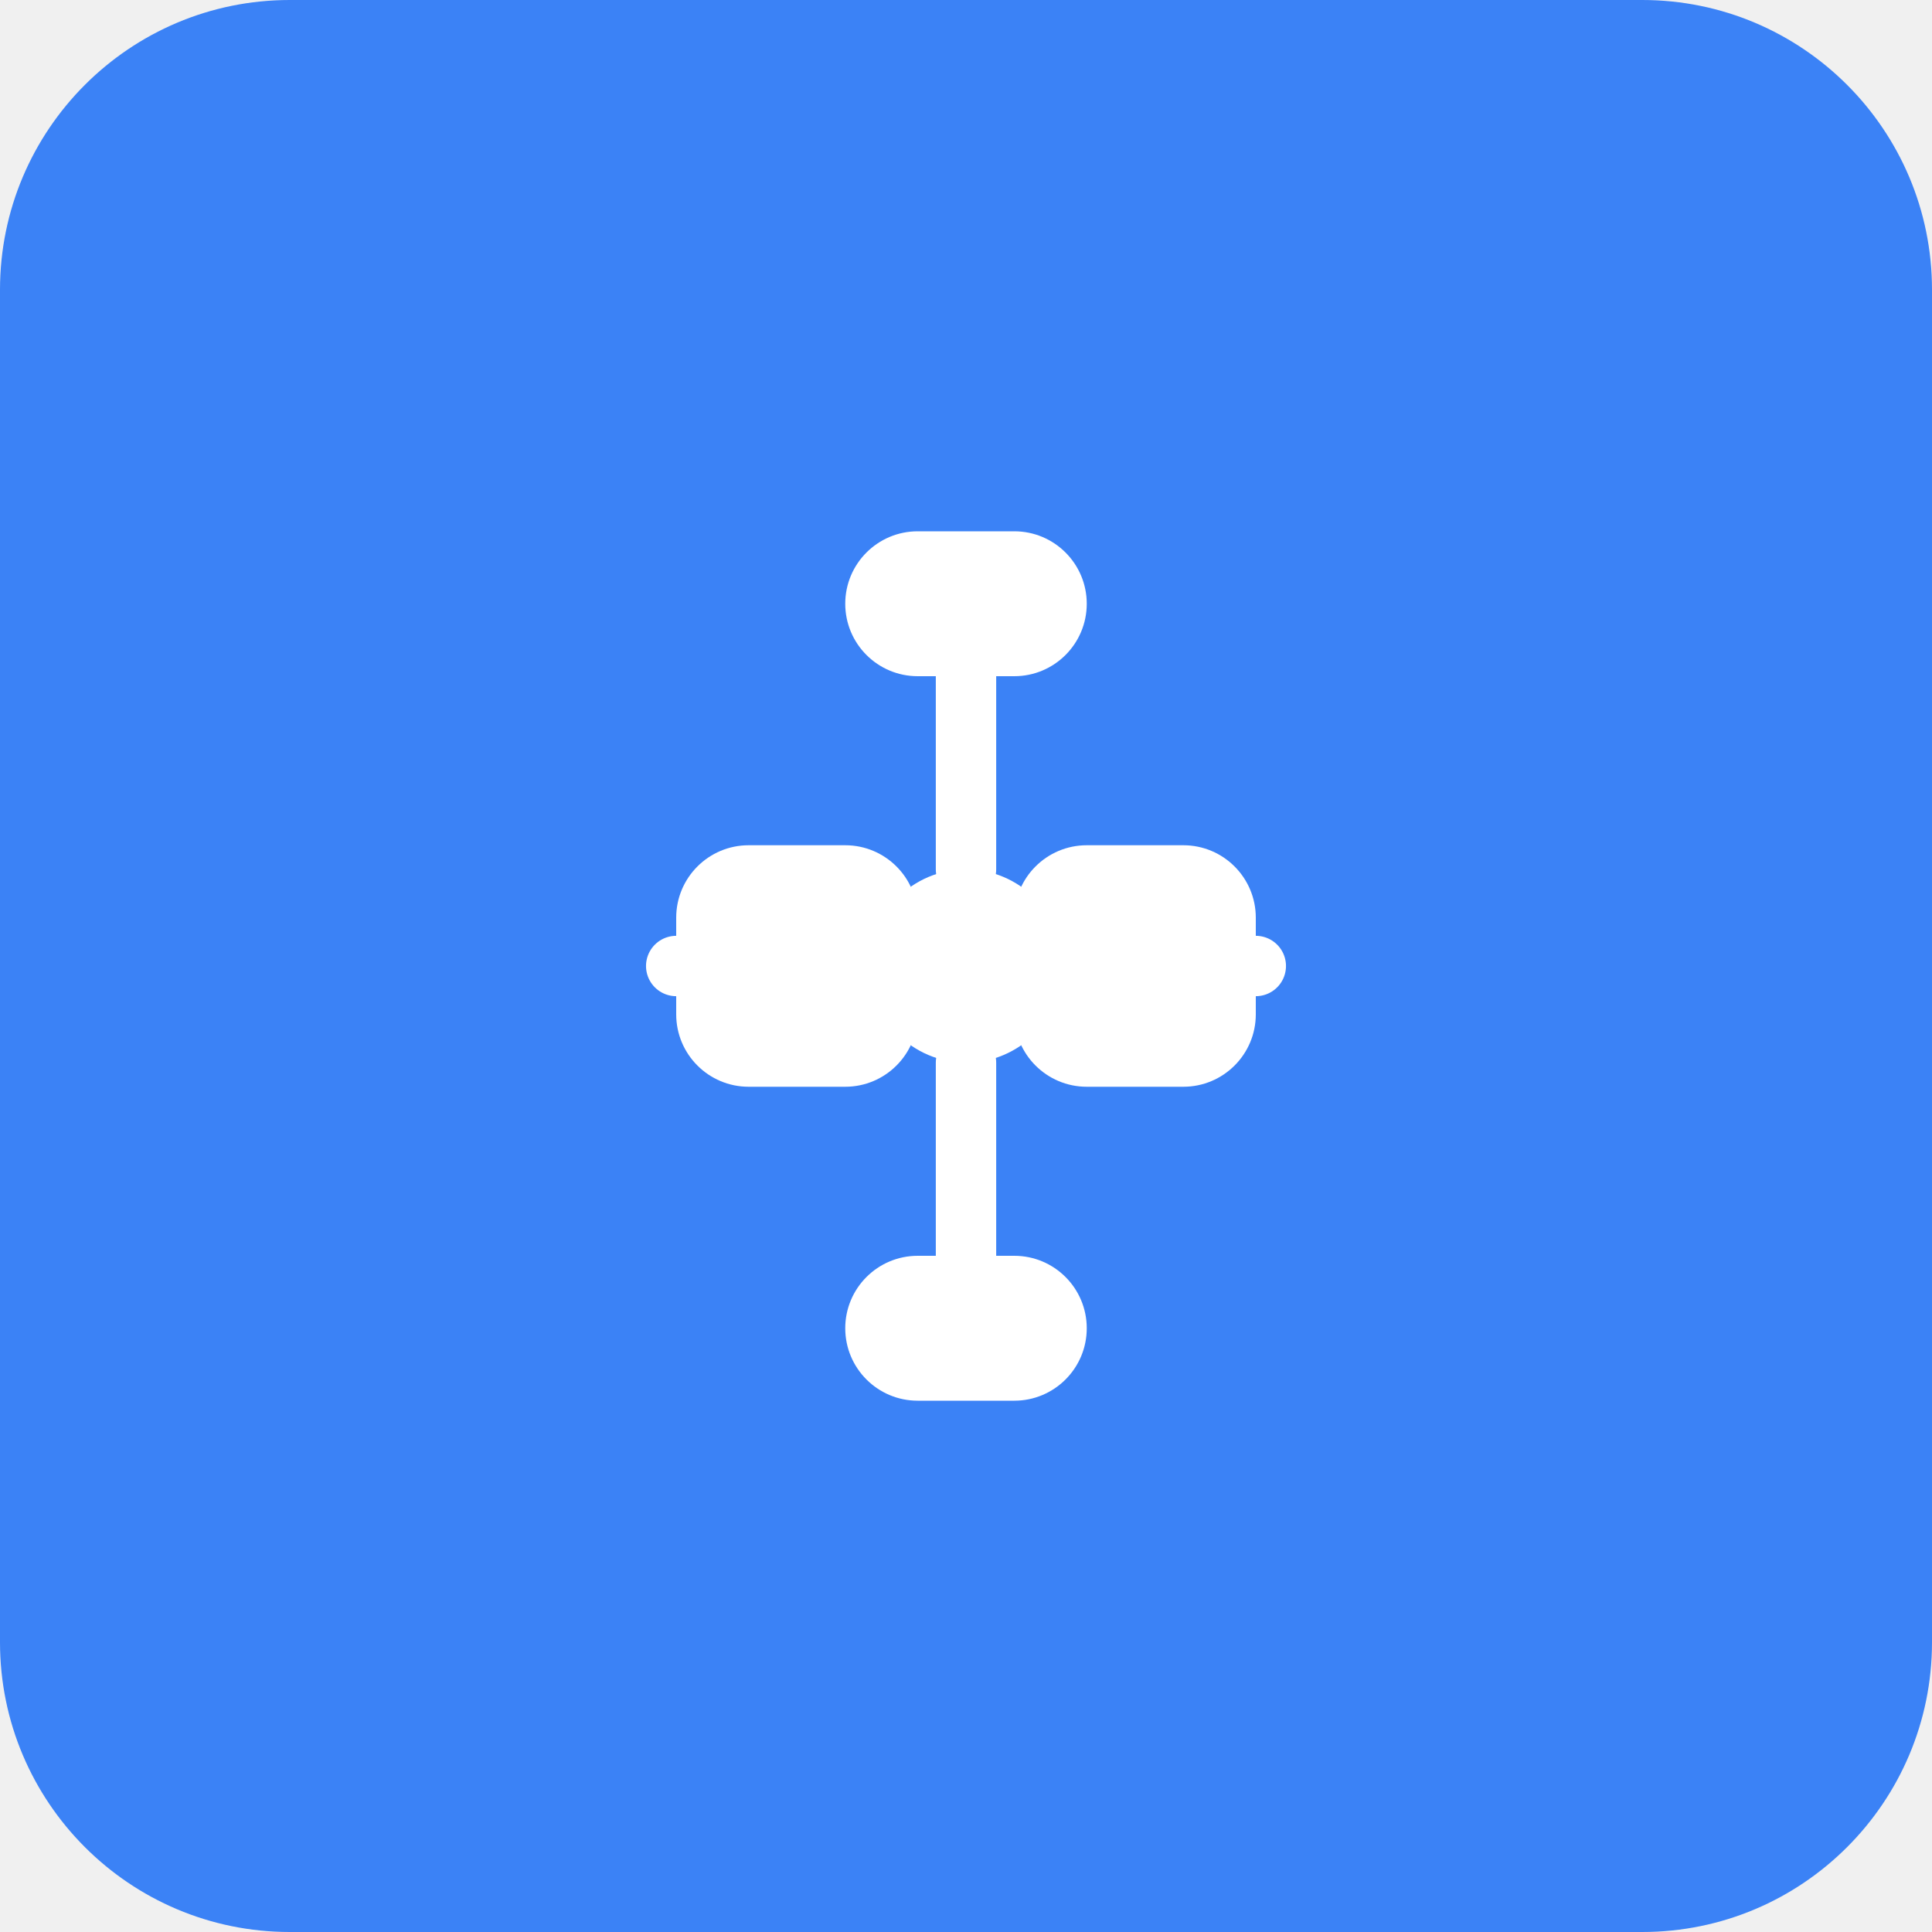
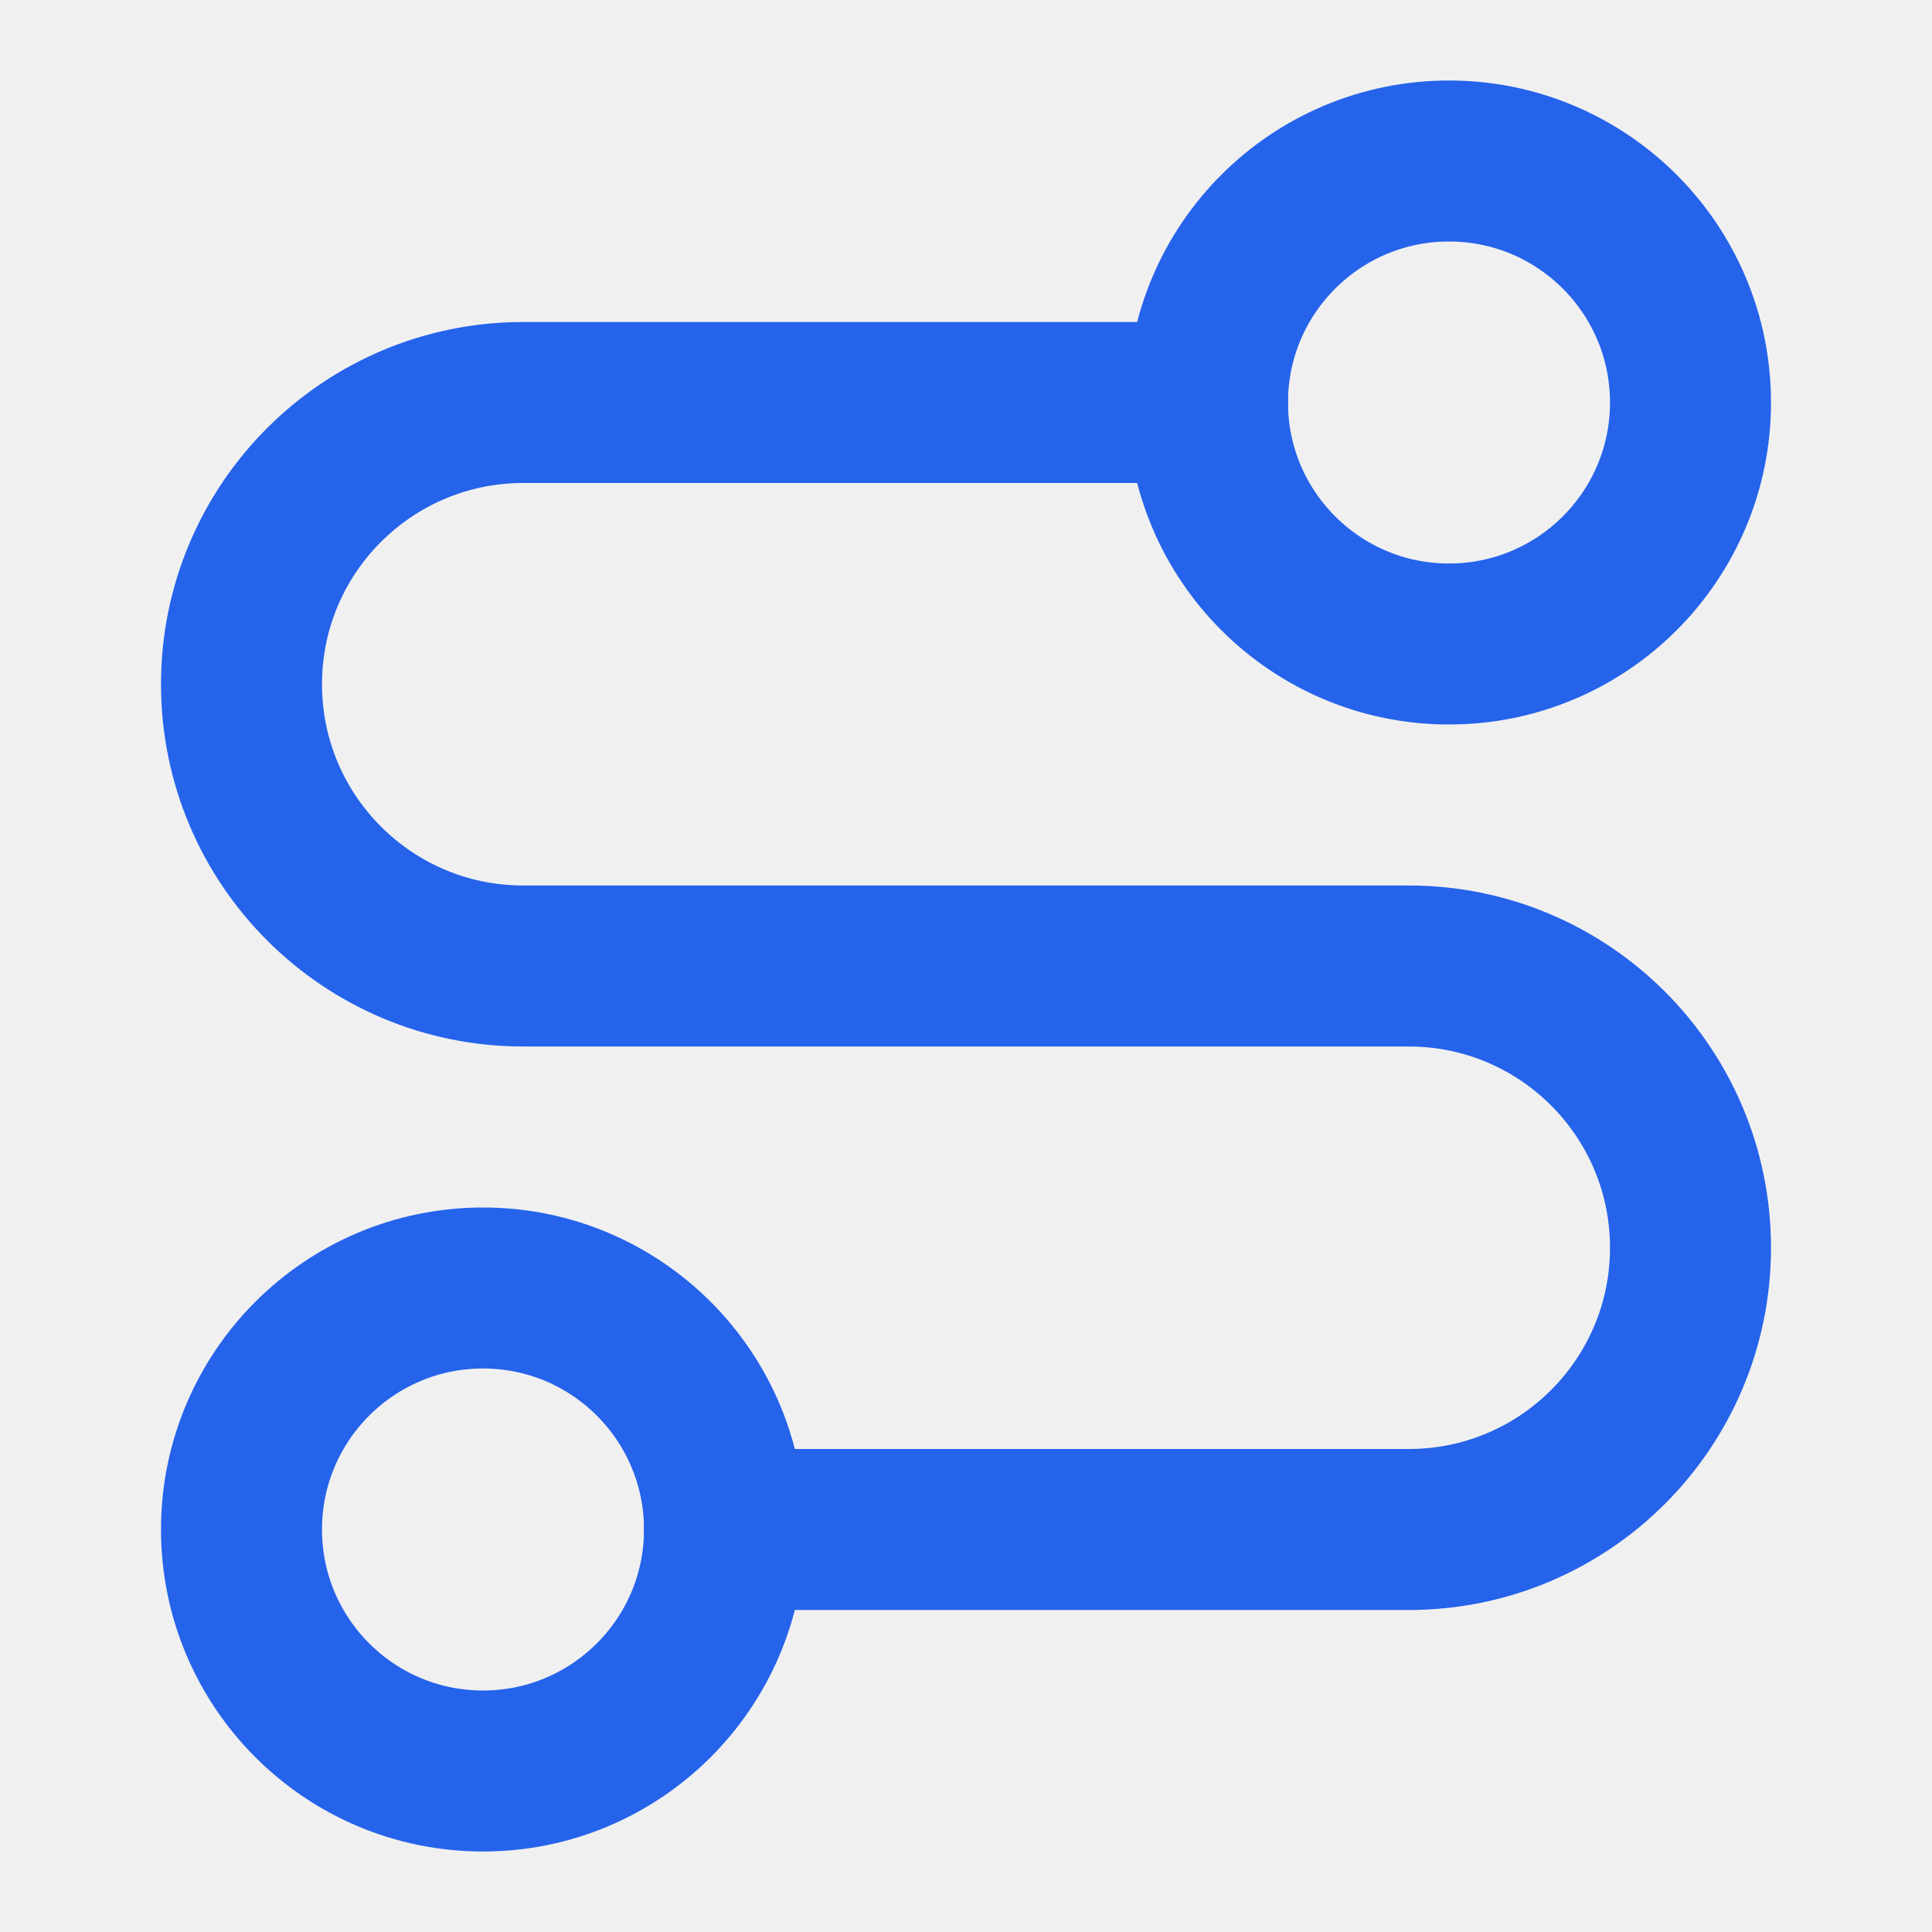
- <svg xmlns="http://www.w3.org/2000/svg" viewBox="0 0 80 80" fill="none">
-   <rect width="80" height="80" rx="12" fill="#3B82F6" />
-   <path d="M35 25C35 23.343 36.343 22 38 22H42C43.657 22 45 23.343 45 25V25C45 26.657 43.657 28 42 28H38C36.343 28 35 26.657 35 25V25Z" fill="white" />
-   <circle cx="40" cy="40" r="4" fill="white" />
-   <path d="M35 55C35 53.343 36.343 52 38 52H42C43.657 52 45 53.343 45 55V55C45 56.657 43.657 58 42 58H38C36.343 58 35 56.657 35 55V55Z" fill="white" />
-   <path d="M28 38C28 36.343 29.343 35 31 35H35C36.657 35 38 36.343 38 38V42C38 43.657 36.657 45 35 45H31C29.343 45 28 43.657 28 42V38Z" fill="white" />
-   <path d="M42 38C42 36.343 43.343 35 45 35H49C50.657 35 52 36.343 52 38V42C52 43.657 50.657 45 49 45H45C43.343 45 42 43.657 42 42V38Z" fill="white" />
-   <line x1="40" y1="28" x2="40" y2="36" stroke="white" stroke-width="2.5" stroke-linecap="round" />
-   <line x1="40" y1="44" x2="40" y2="52" stroke="white" stroke-width="2.5" stroke-linecap="round" />
-   <line x1="38" y1="40" x2="28" y2="40" stroke="white" stroke-width="2.5" stroke-linecap="round" />
-   <line x1="52" y1="40" x2="42" y2="40" stroke="white" stroke-width="2.5" stroke-linecap="round" />
+ <svg xmlns="http://www.w3.org/2000/svg" width="32" height="32" viewBox="0 0 24 24" fill="none" stroke="#2563eb" stroke-width="2" stroke-linecap="round" stroke-linejoin="round">
+   <circle cx="6" cy="19" r="3" />
+   <path d="M9 19h8.5a3.5 3.5 0 0 0 0-7h-11a3.5 3.5 0 0 1 0-7H15" />
+   <circle cx="18" cy="5" r="3" />
</svg>
